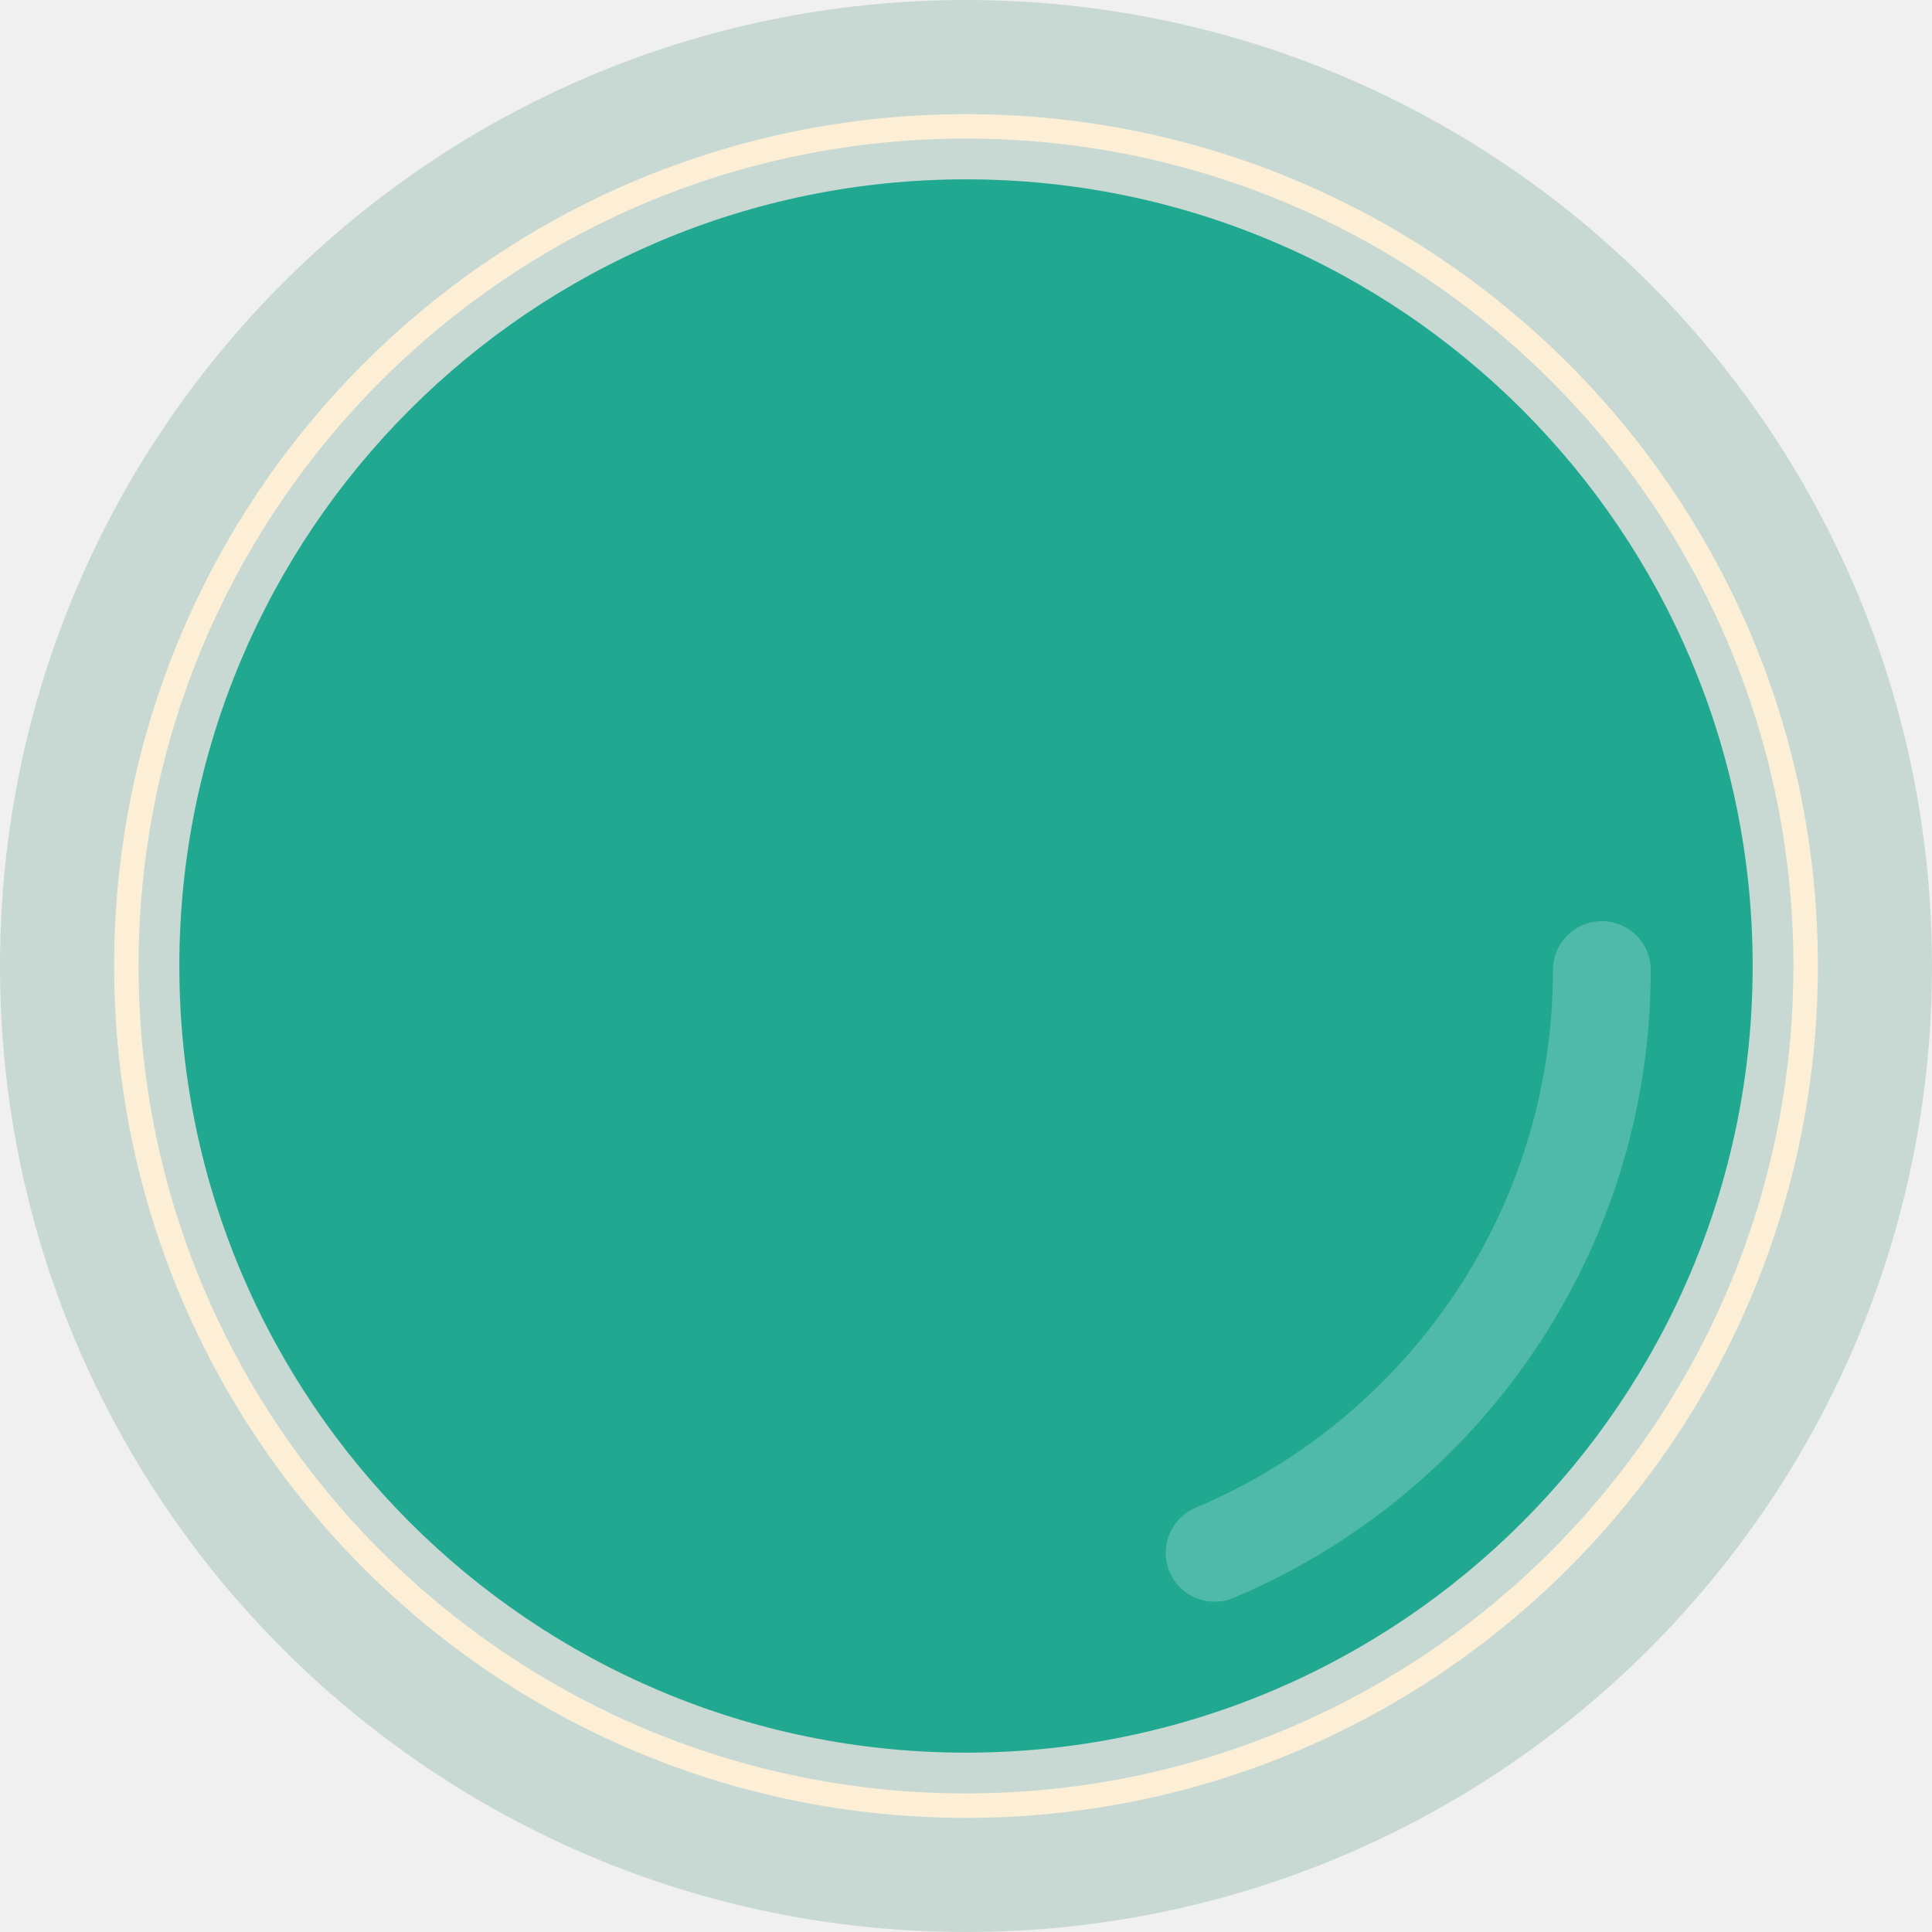
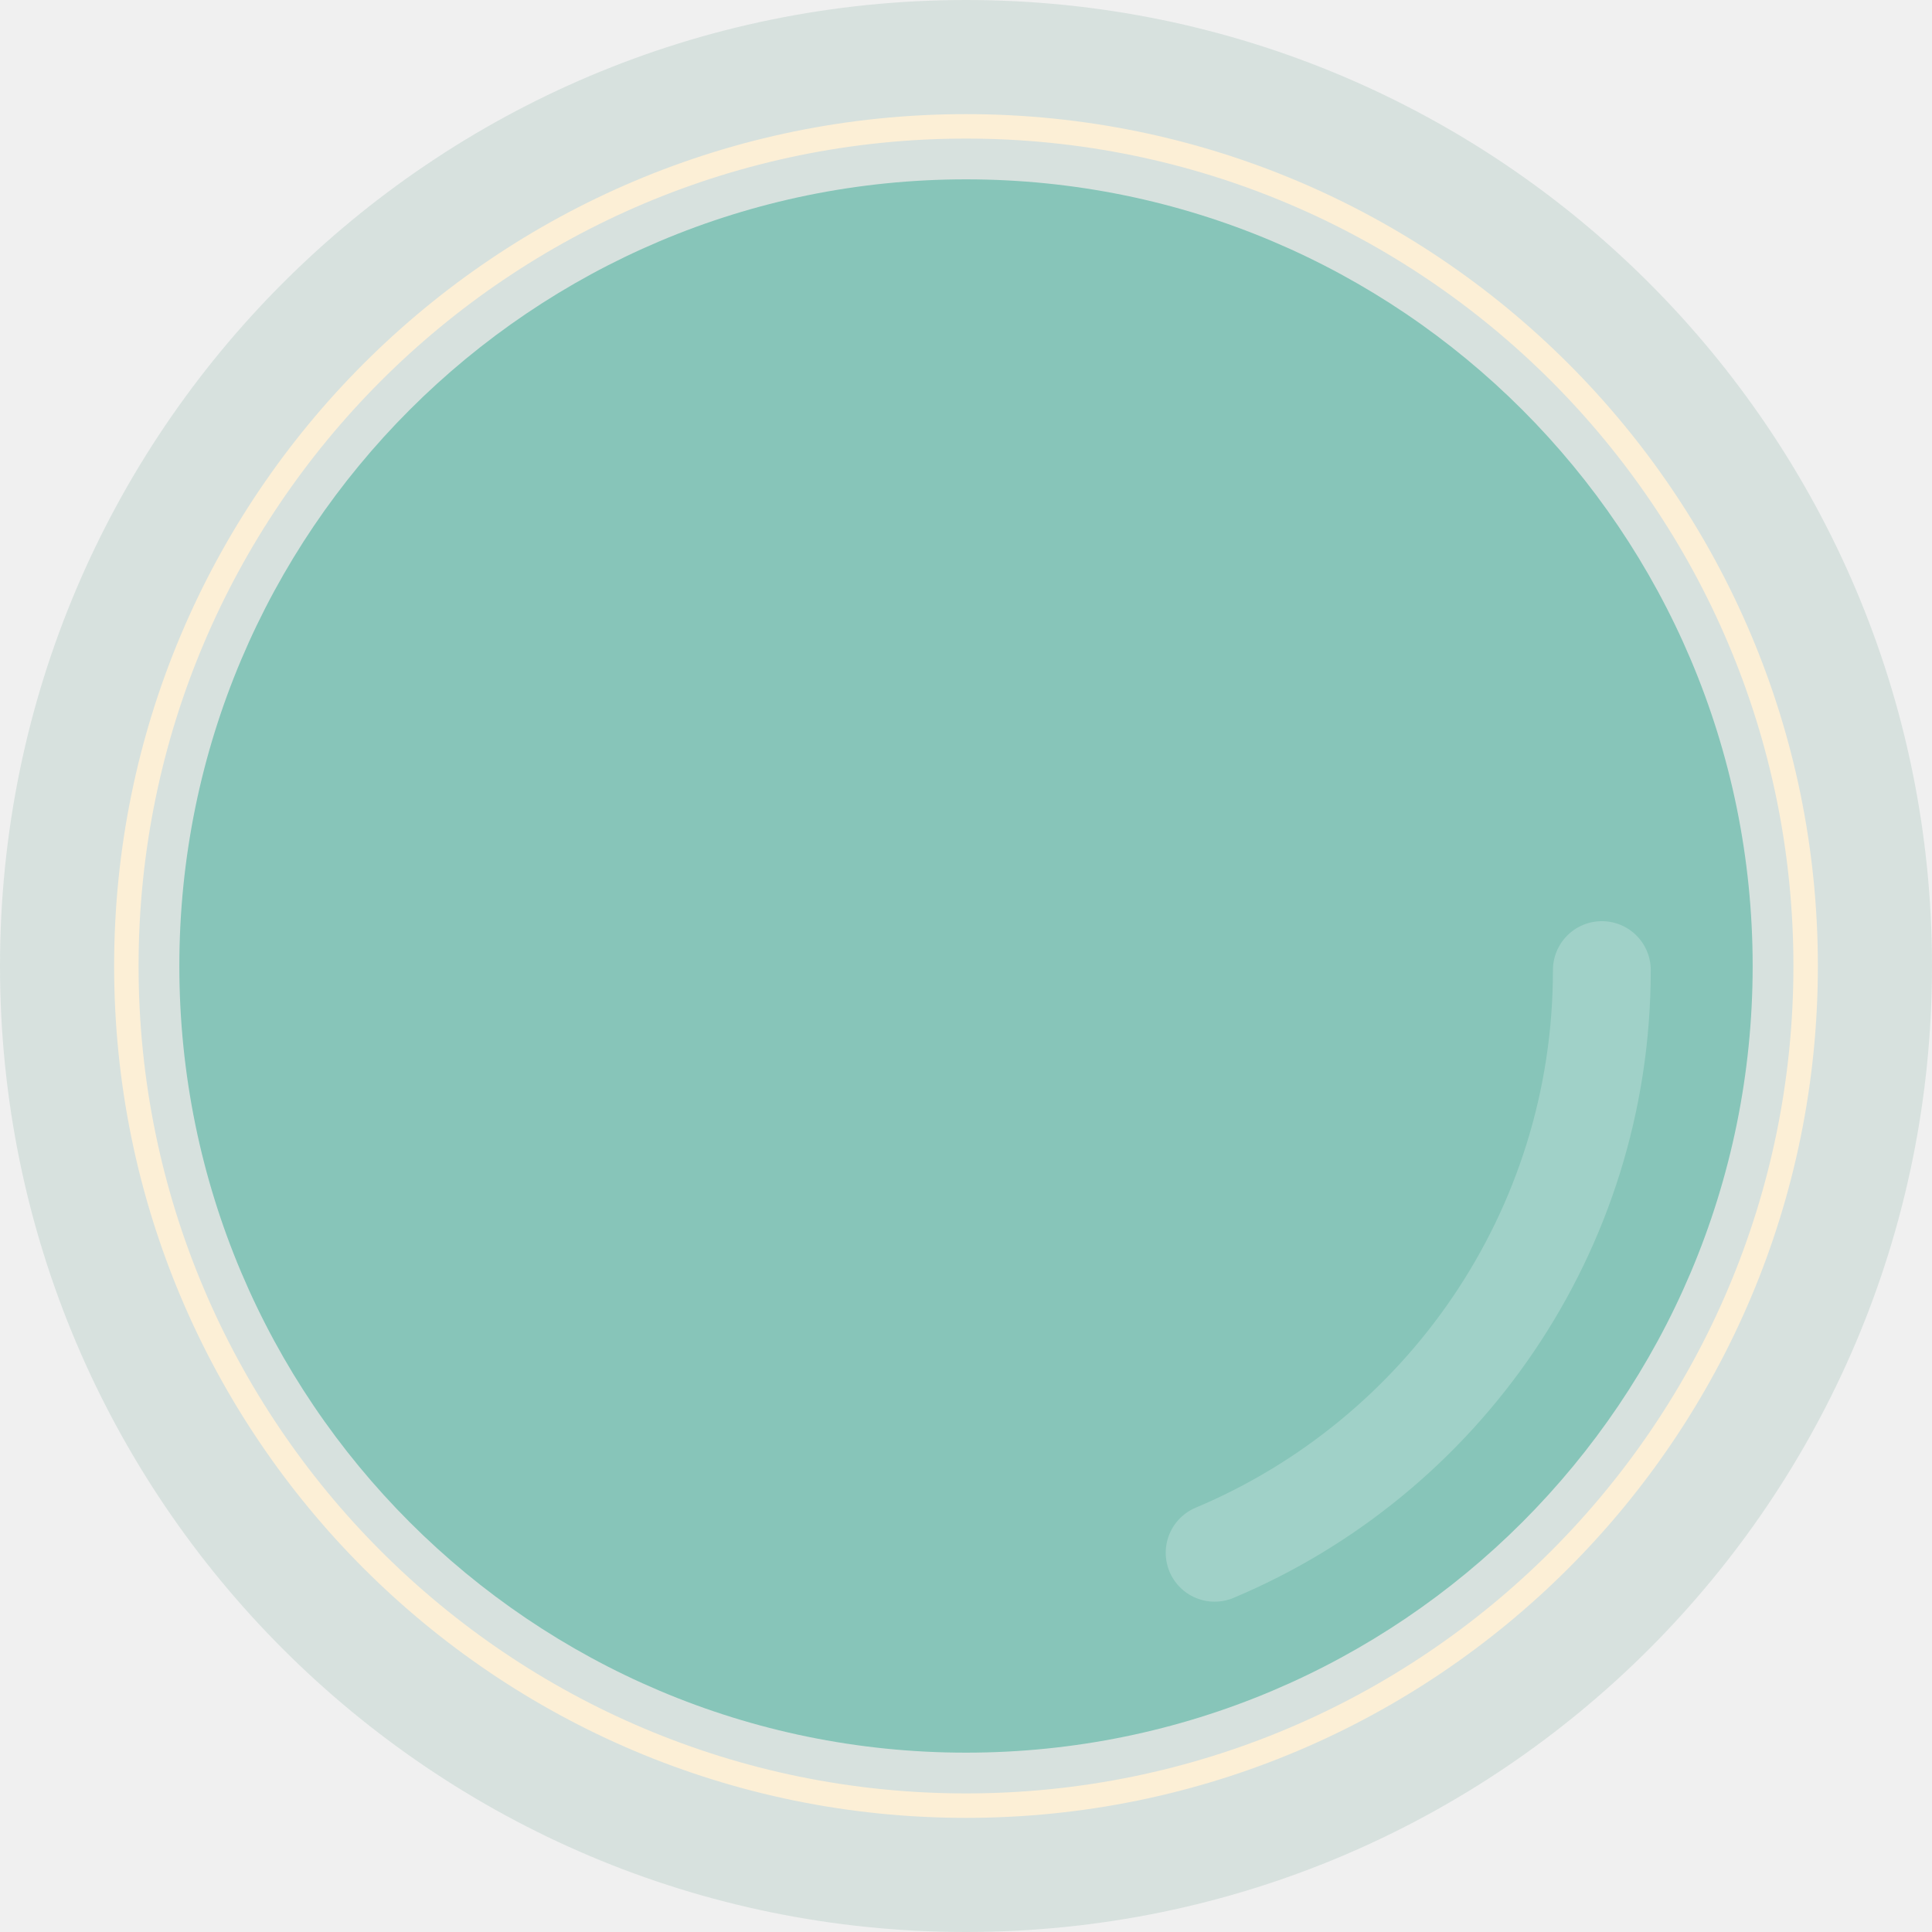
<svg xmlns="http://www.w3.org/2000/svg" width="237" height="237" viewBox="0 0 237 237" fill="none">
-   <circle id="outer" cx="118.5" cy="118.5" r="118.5" fill="#C8D9D3" />
+   <circle id="liquid" cx="118.5" cy="118.5" r="96.5" fill="#21A890" />
+   <circle id="outer" cx="118.5" cy="118.5" r="118.5" fill="#C8D9D3" fill-opacity="0.61" />
  <circle id="inner" cx="118.5" cy="118.5" r="103" stroke="#FCEFD6" stroke-width="3" />
-   <circle id="liquid" cx="118.5" cy="118.5" r="96.5" fill="#21A890" />
  <path id="shine" opacity="0.21" d="M196.5 119C196.5 151.166 176.904 178.754 149 190.48" stroke="white" stroke-width="12" stroke-linecap="round" />
</svg>
